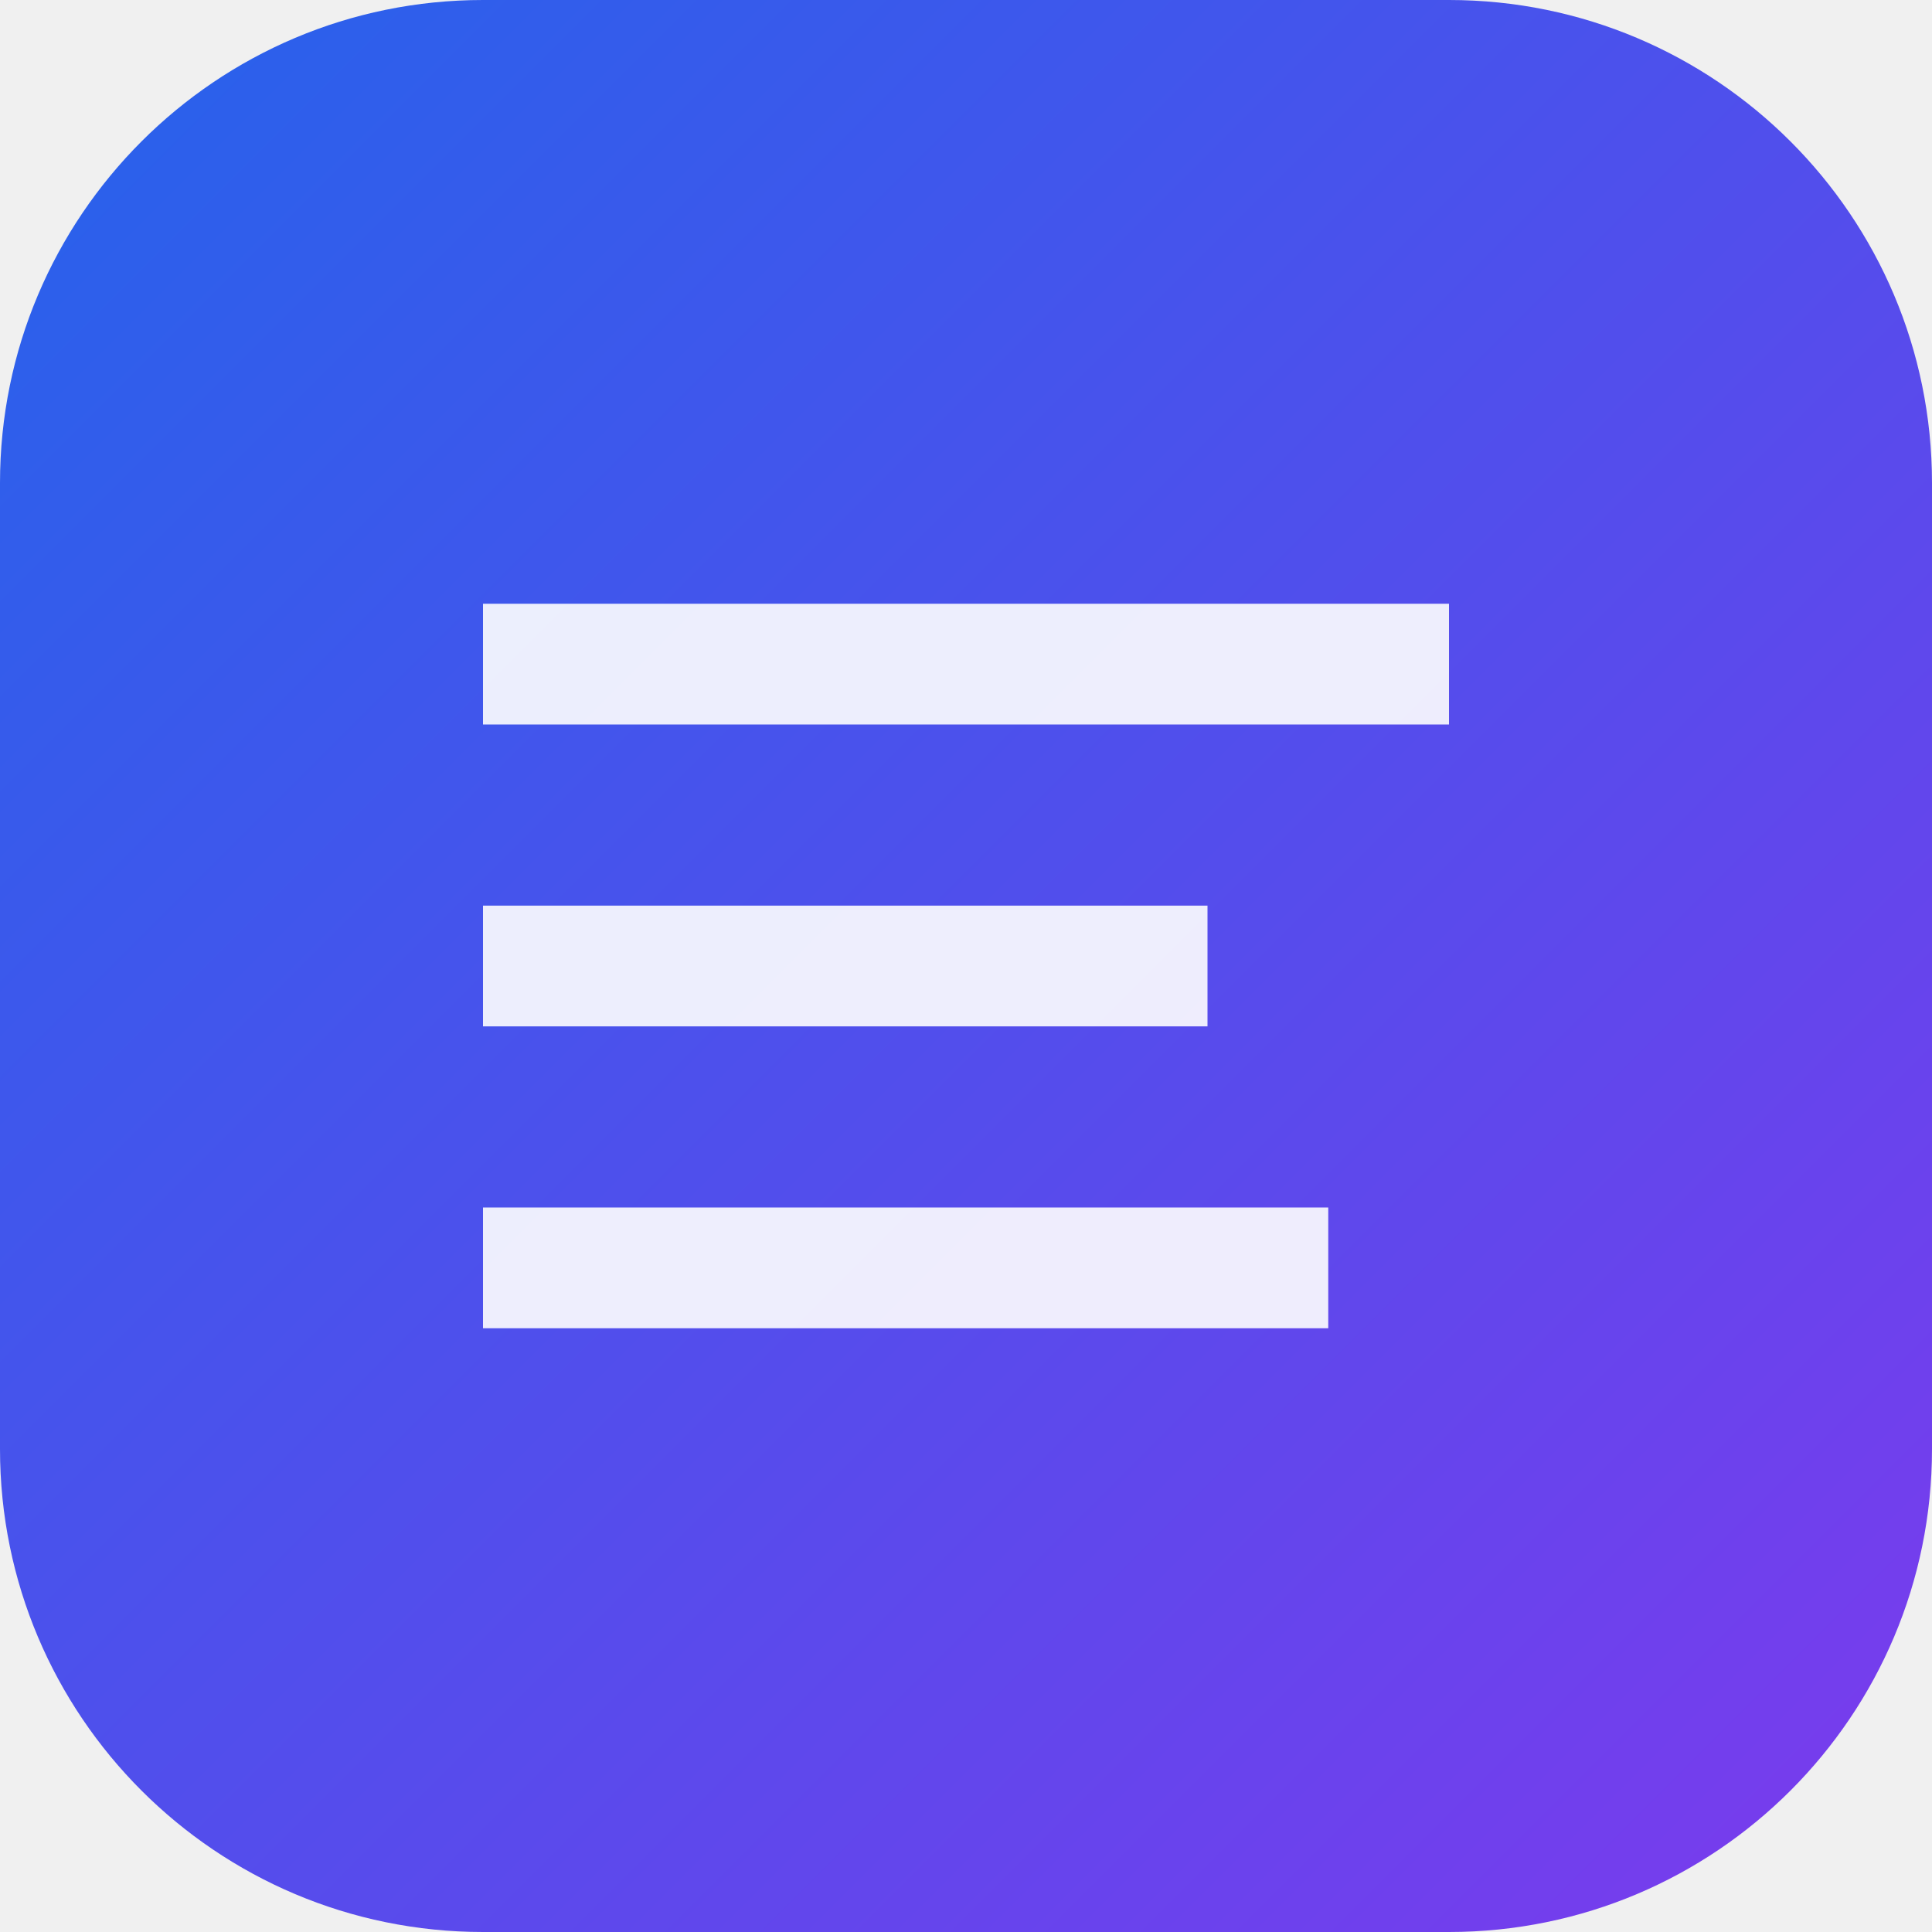
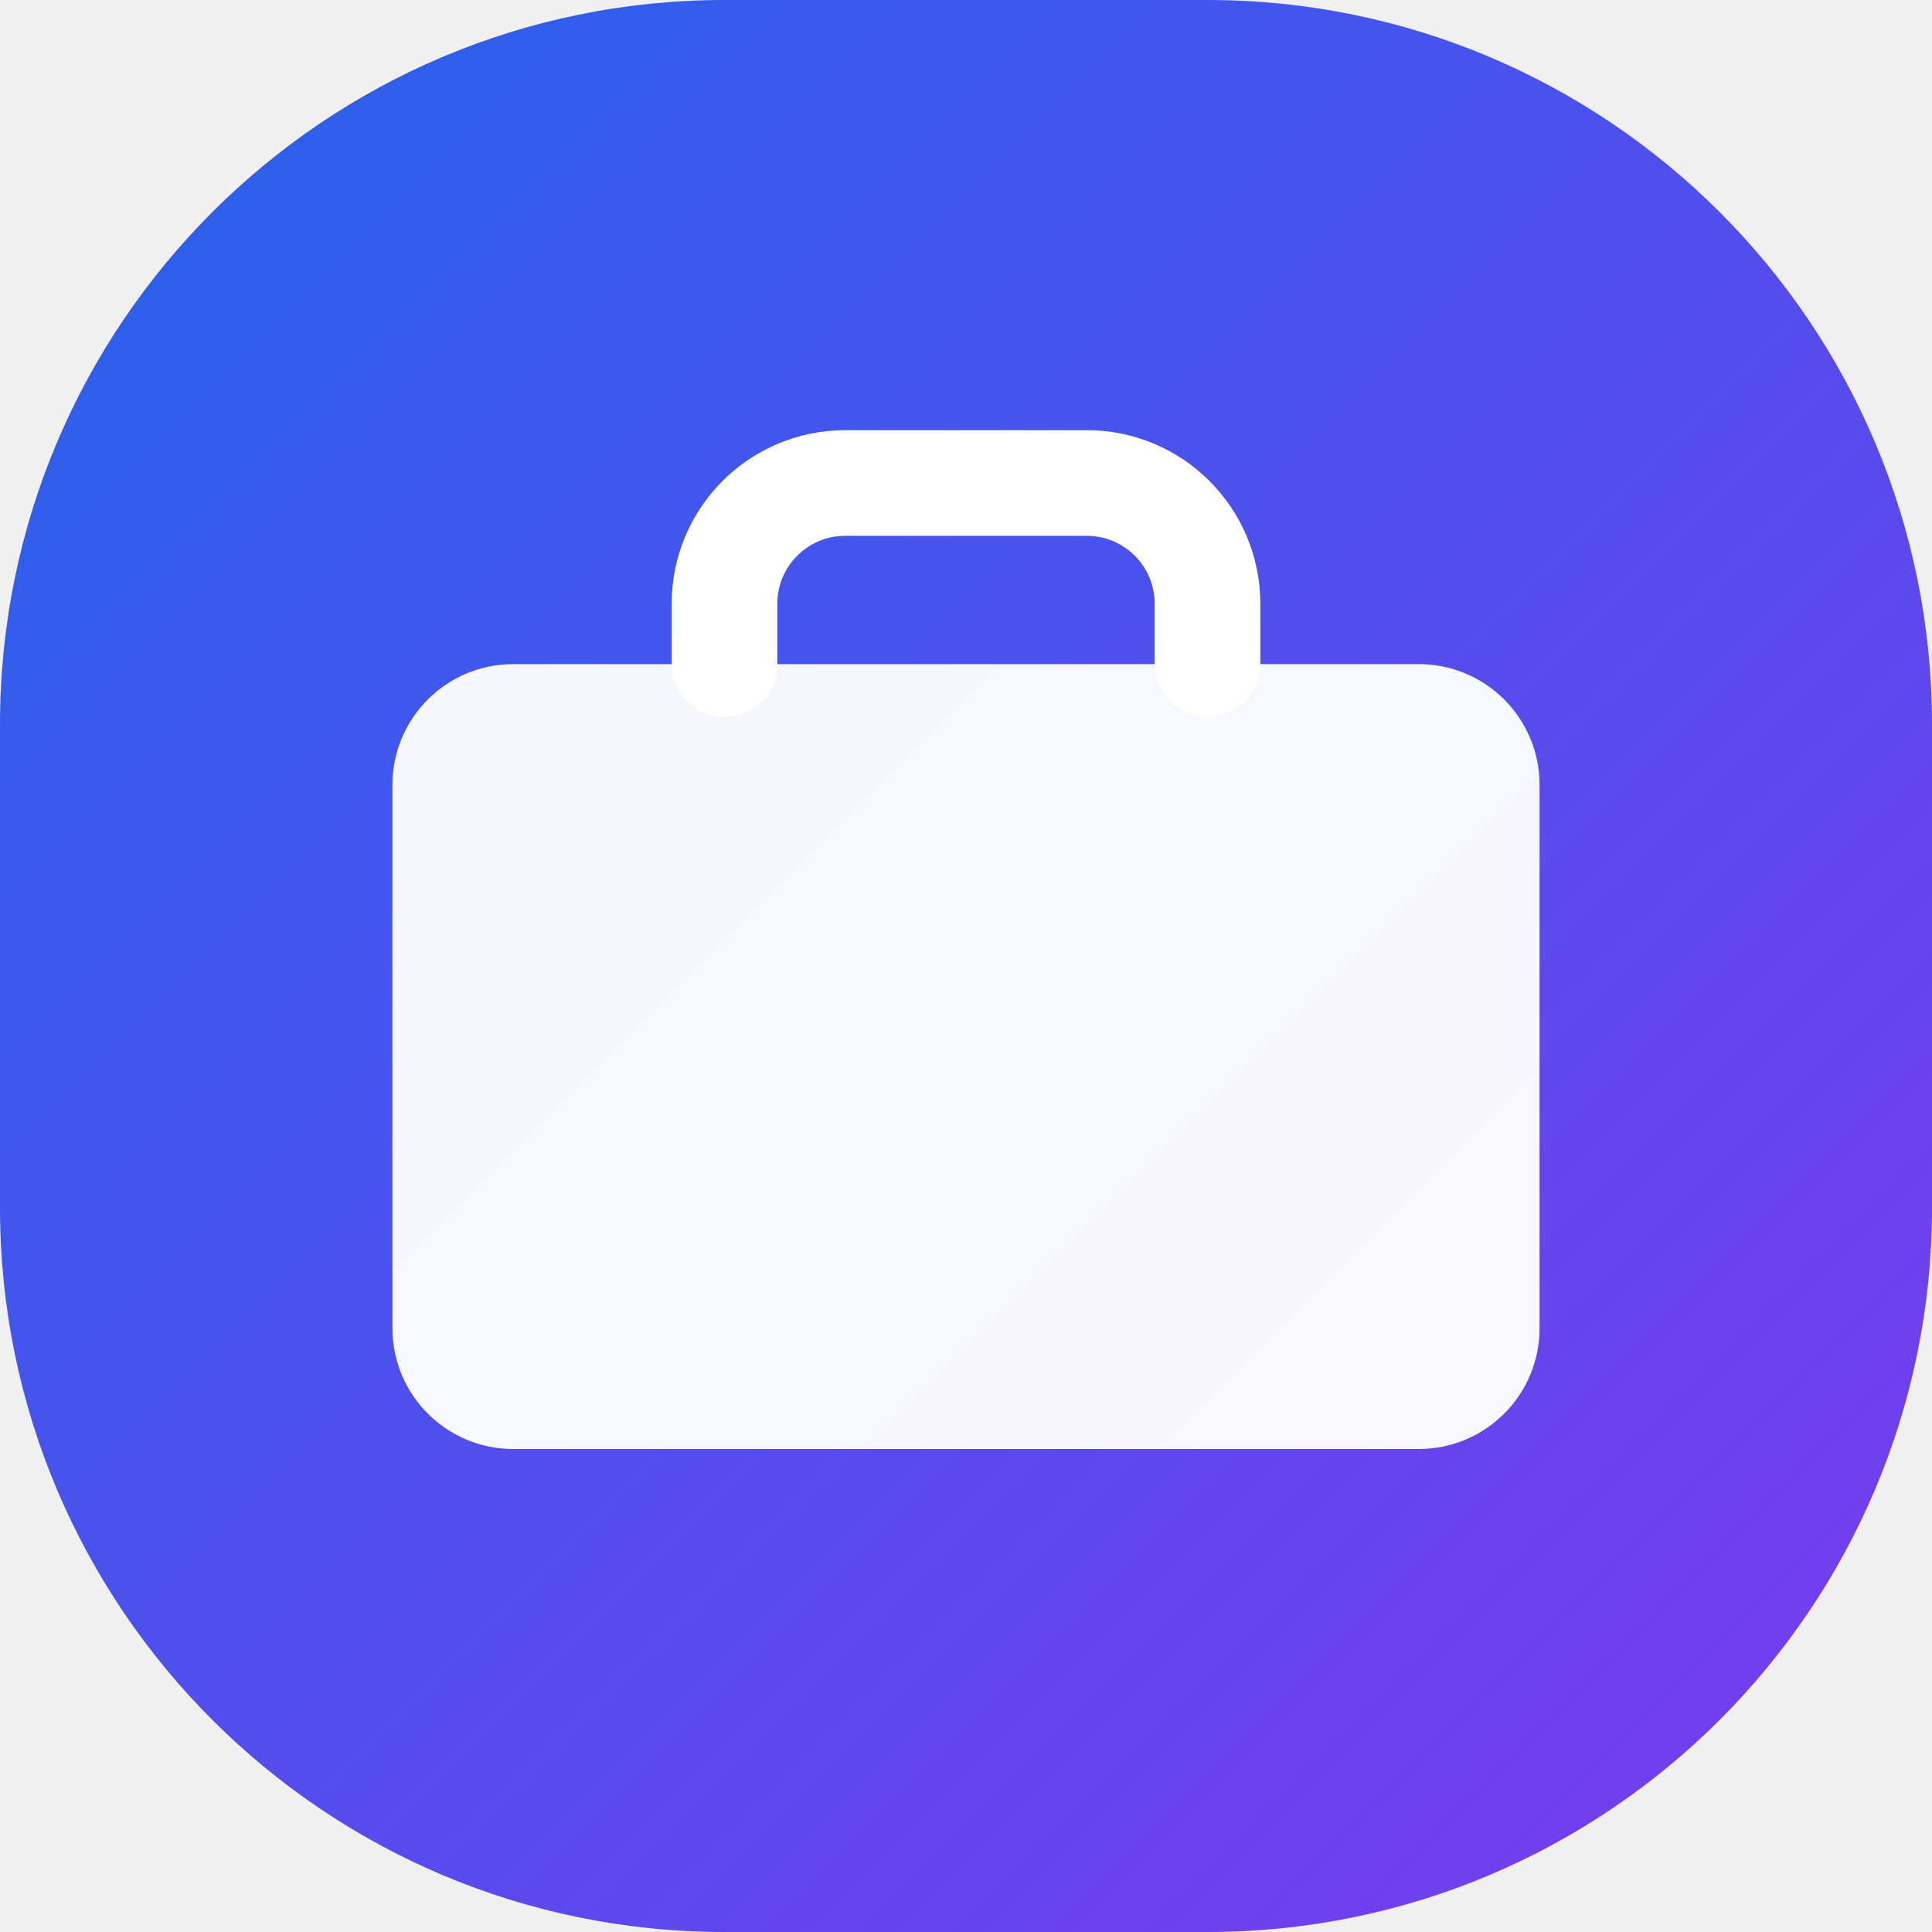
- <svg xmlns="http://www.w3.org/2000/svg" viewBox="0 0 32 32">
+ <svg xmlns="http://www.w3.org/2000/svg" viewBox="0 0 32 32" width="32" height="32">
  <defs>
-     <linearGradient id="g" x1="0%" y1="0%" x2="100%" y2="100%">
-       <stop offset="0%" style="stop-color:#2563EB" />
-       <stop offset="100%" style="stop-color:#7C3AED" />
+     <linearGradient id="bg" x1="0" y1="0" x2="1" y2="1">
+       <stop offset="0%" stop-color="#2563EB" />
+       <stop offset="100%" stop-color="#7C3AED" />
    </linearGradient>
  </defs>
-   <rect width="32" height="32" rx="8" fill="url(#g)" />
-   <path d="M8 10h16v2H8zm0 5h12v2H8zm0 5h14v2H8z" fill="white" opacity="0.9" />
+   <rect width="32" height="32" rx="12" fill="url(#bg)" />
+   <path d="M12 11V10a2 2 0 0 1 2-2h4a2 2 0 0 1 2 2v1" fill="none" stroke="#fff" stroke-width="1.75" stroke-linecap="round" />
+   <rect x="6.5" y="11" width="19" height="13" rx="2" fill="#fff" opacity="0.95" />
+   <line x1="16" y1="11" x2="16" y2="24" stroke="url(#bg)" stroke-width="1.5" />
+   <line x1="6.5" y1="17.5" x2="25.5" y2="17.5" stroke="url(#bg)" stroke-width="1.5" />
</svg>
